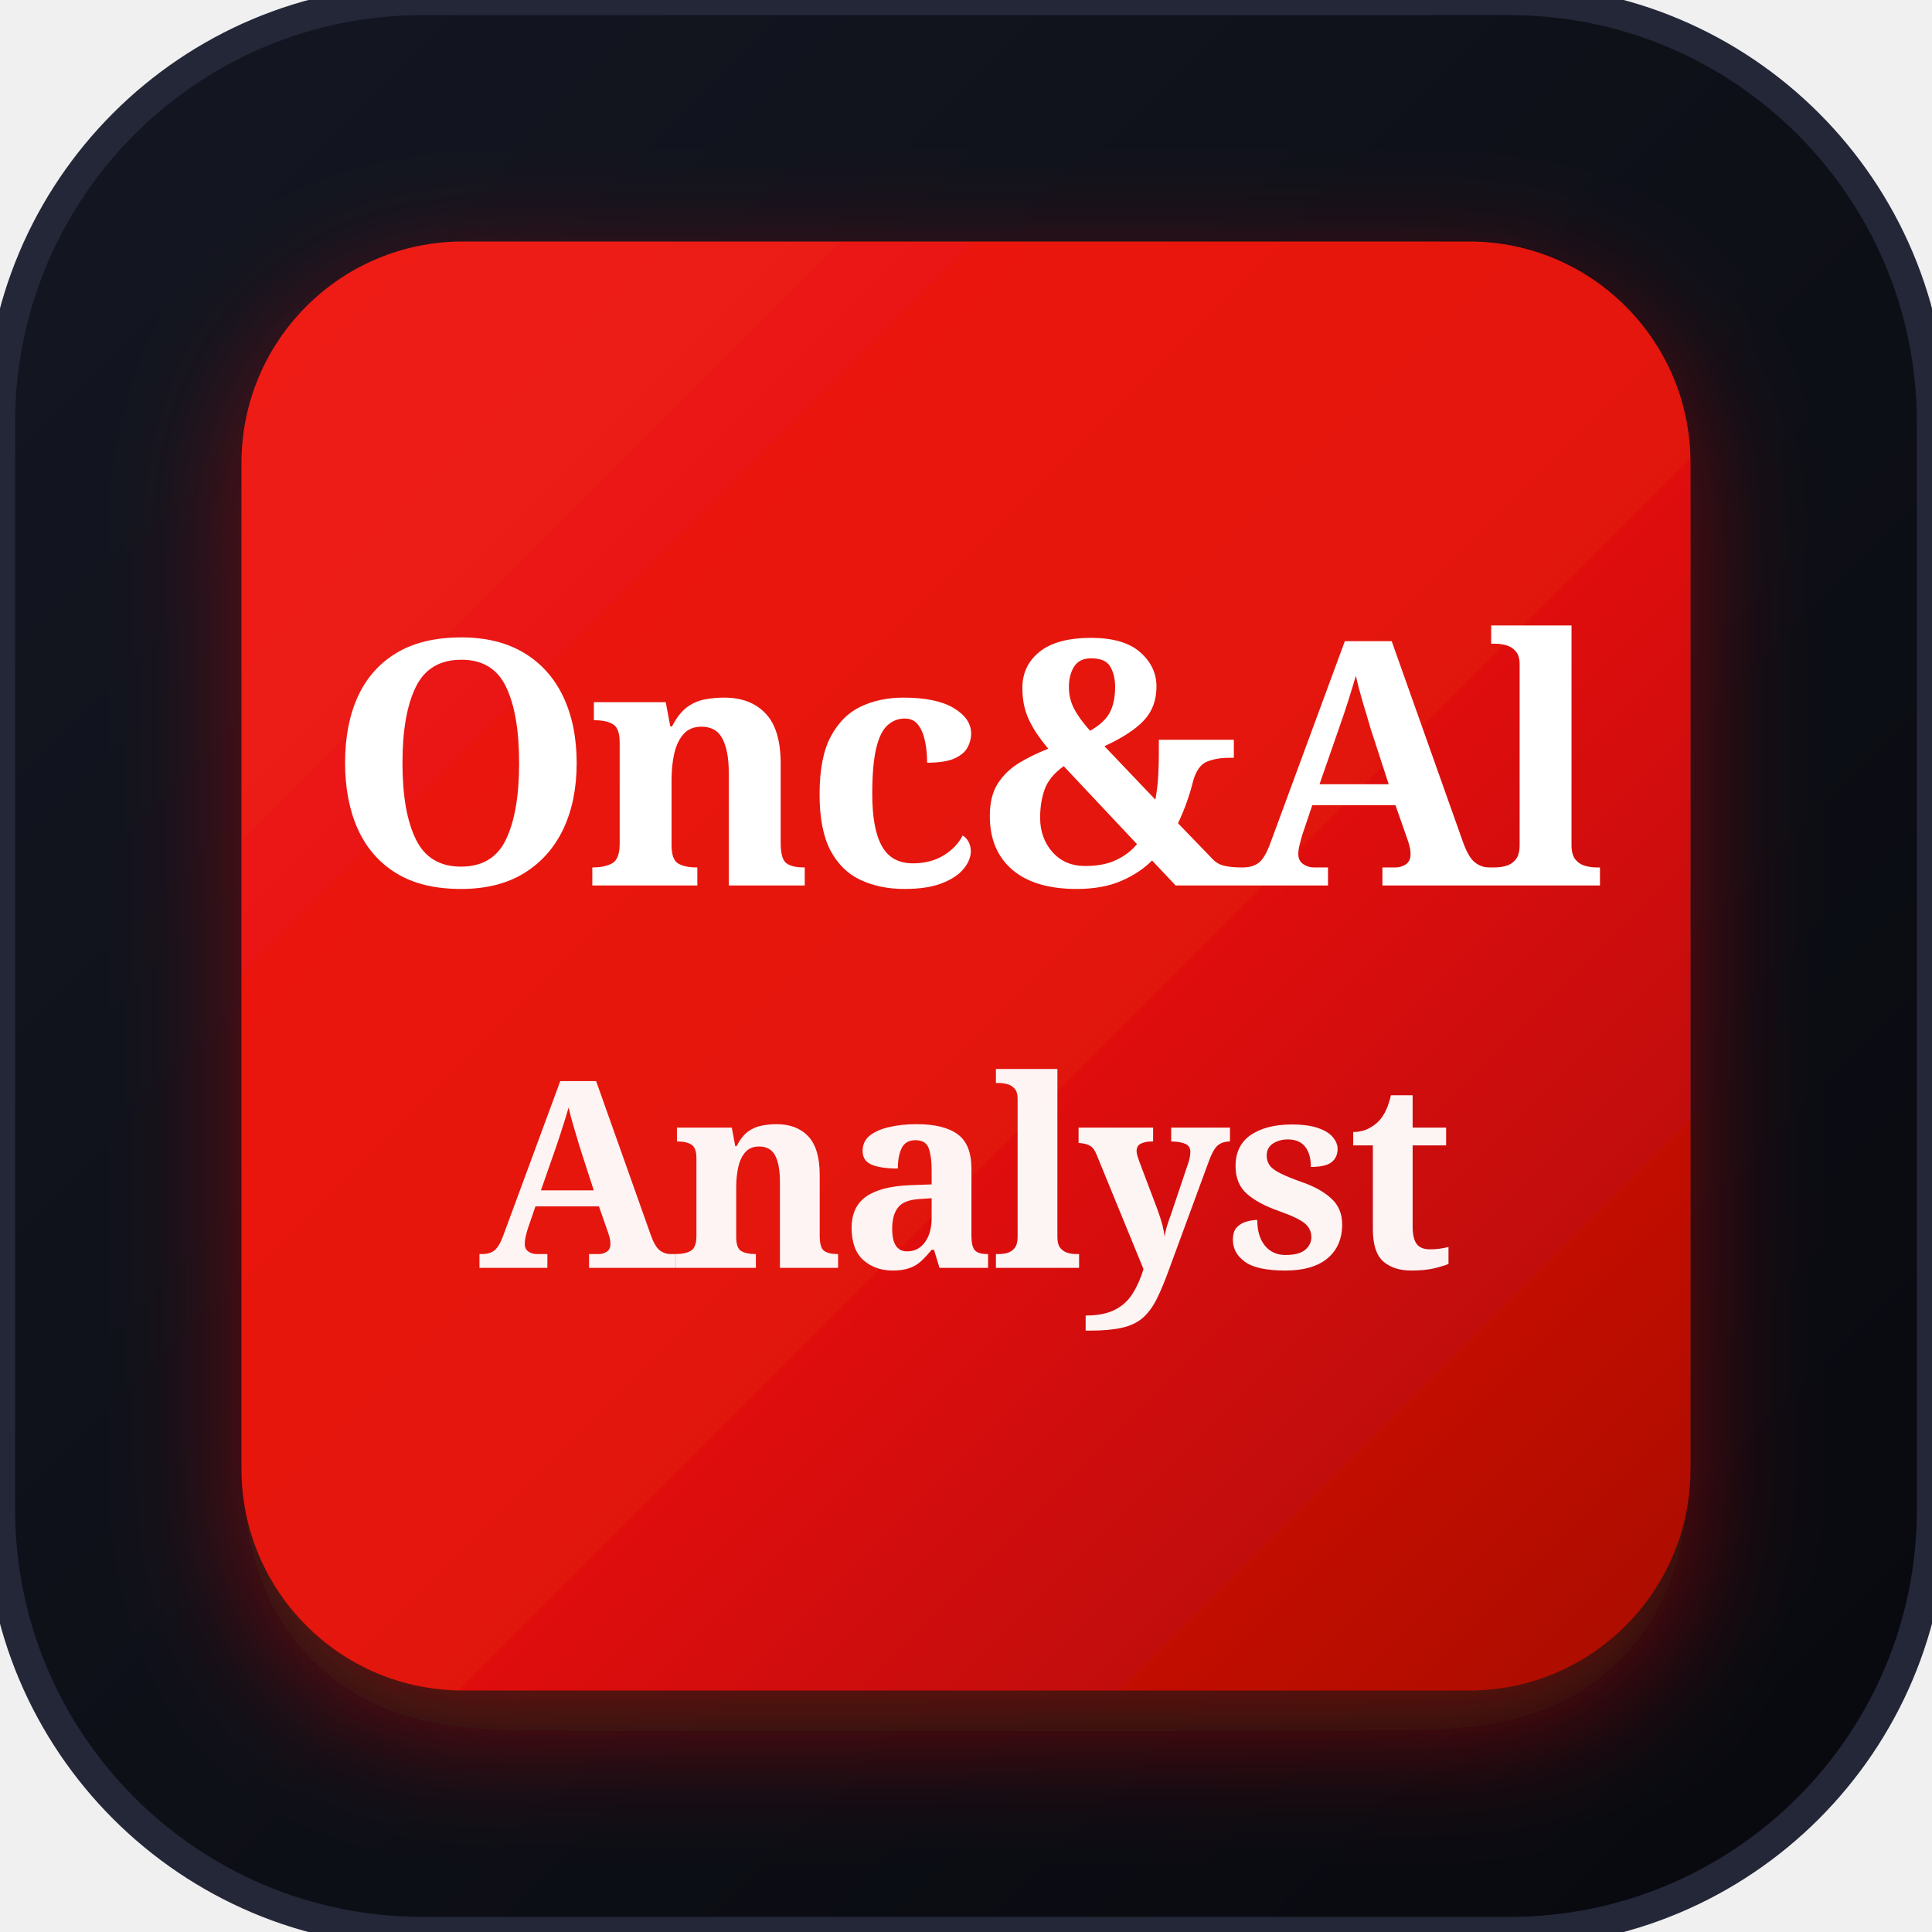
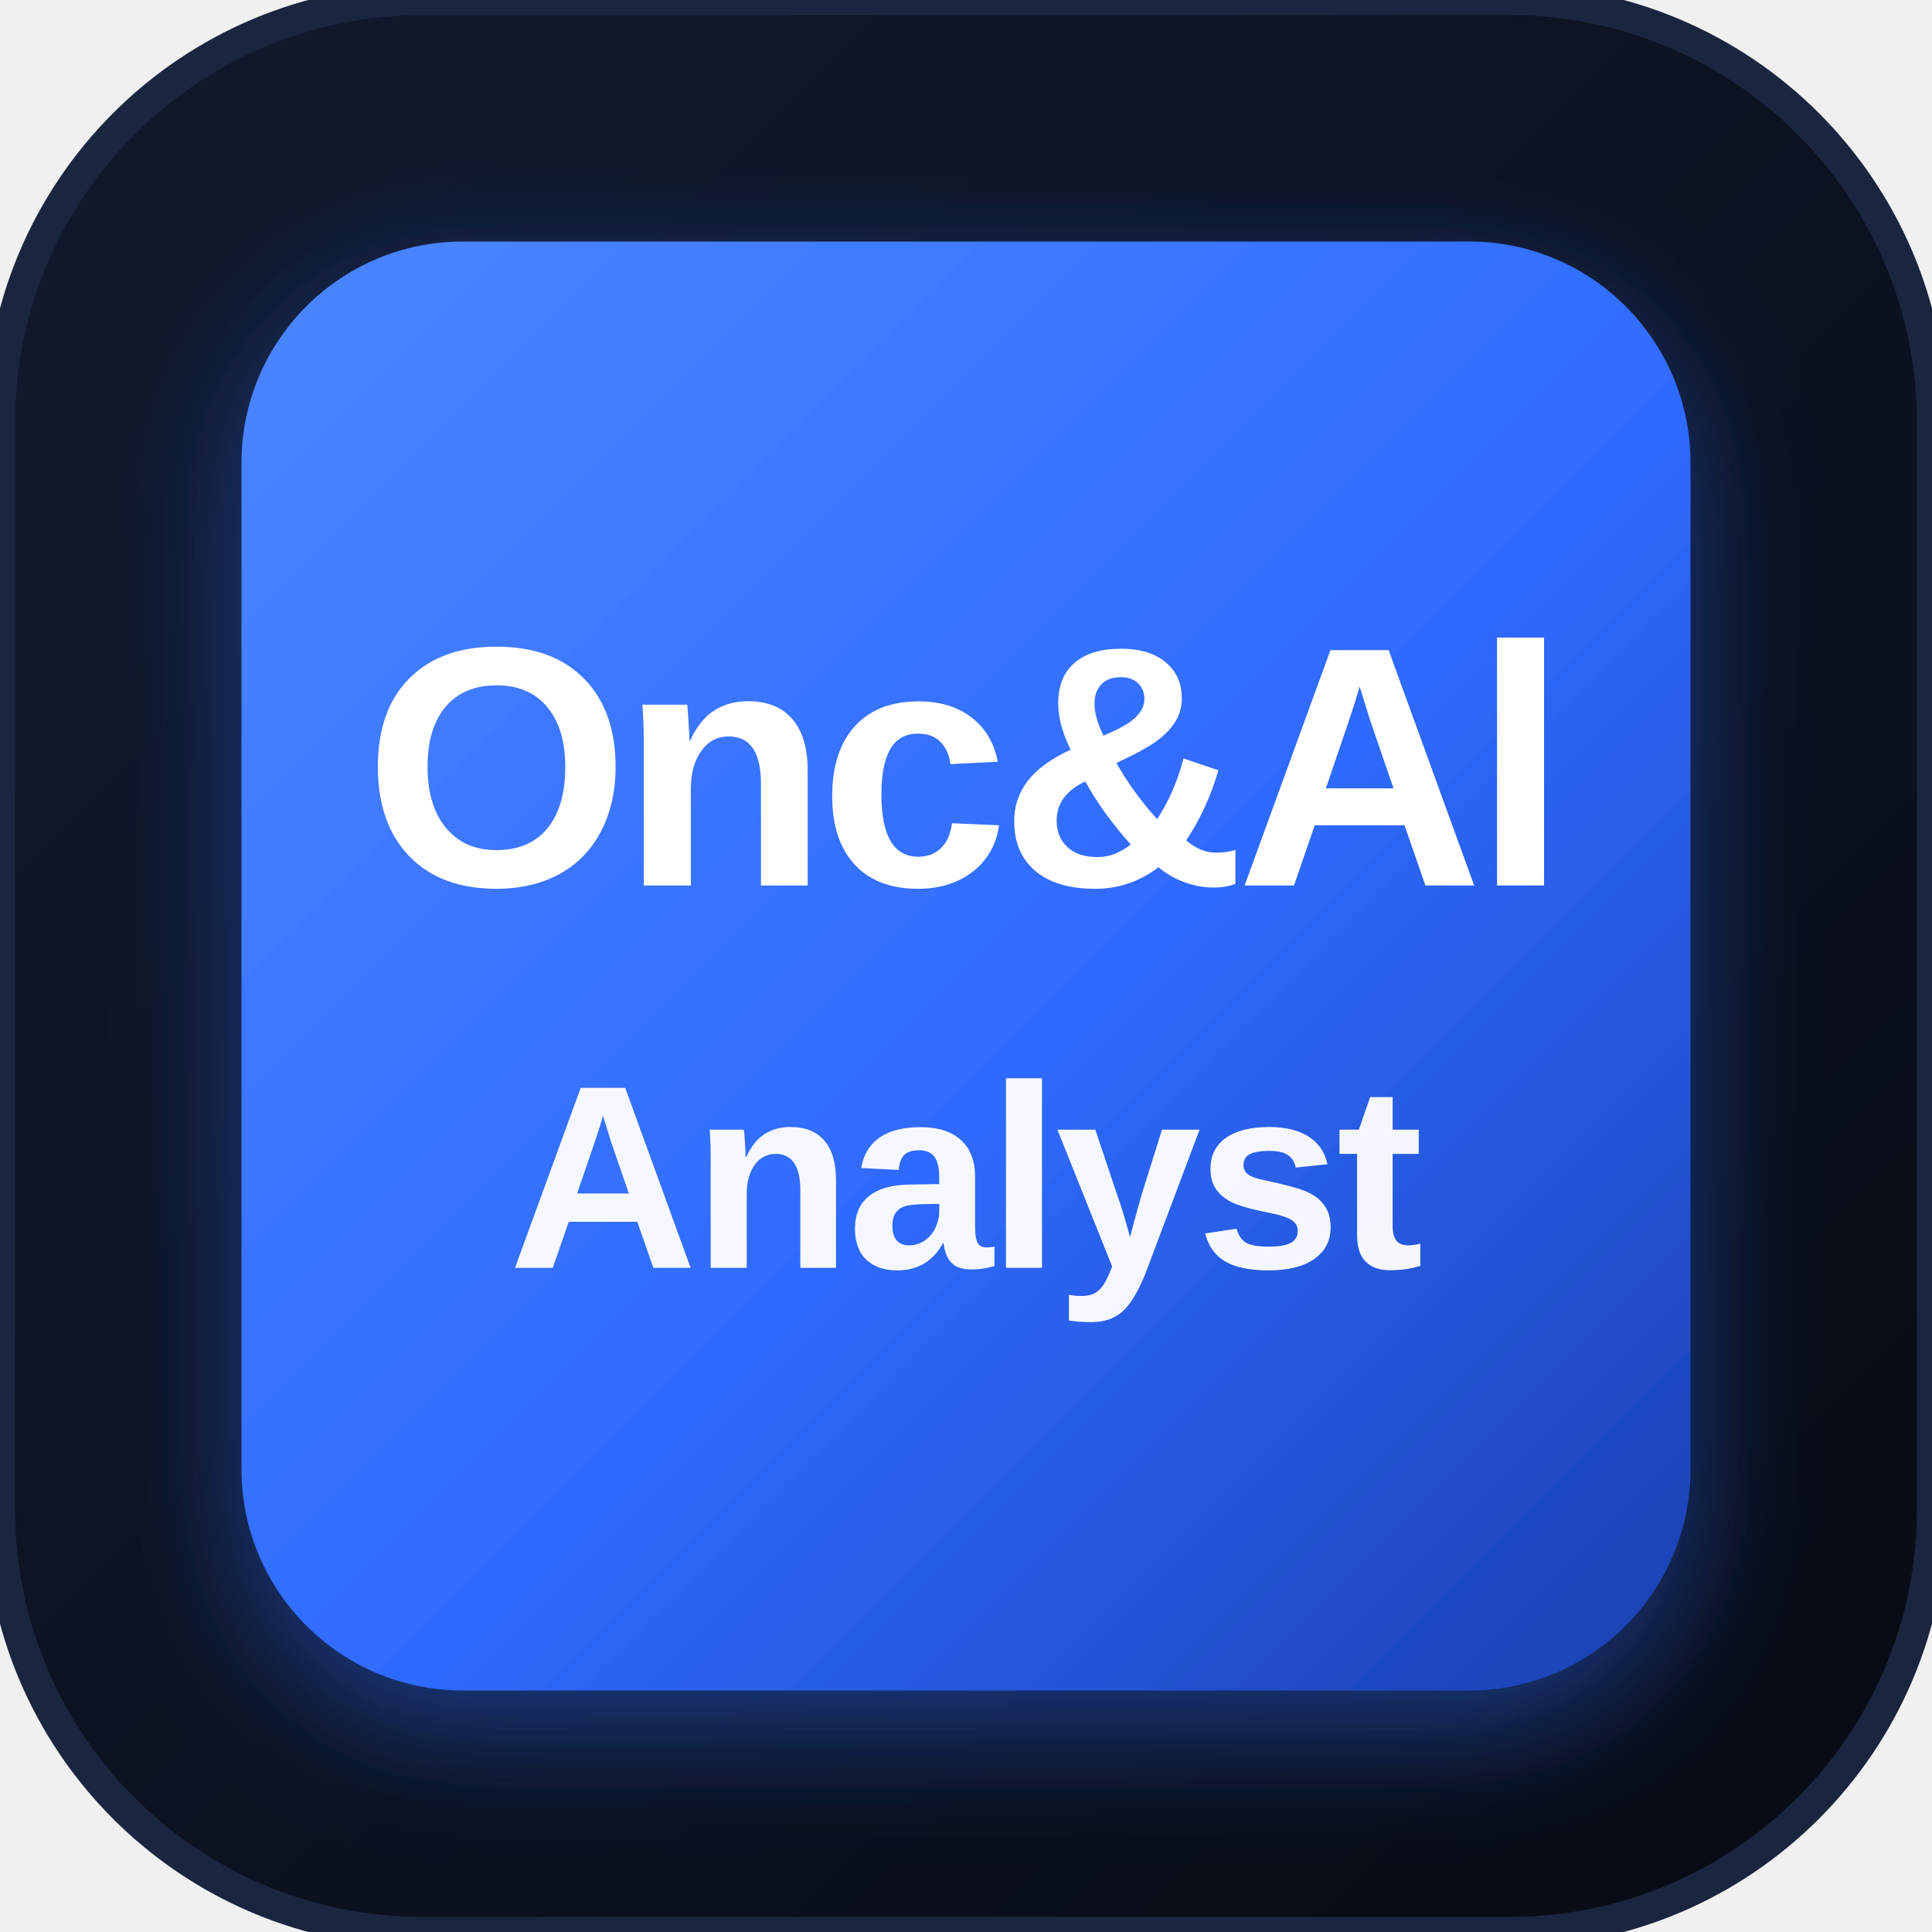
<svg xmlns="http://www.w3.org/2000/svg" viewBox="0 0 192 192" width="192" height="192">
  <defs>
    <linearGradient id="bgGrad" x1="0%" y1="0%" x2="100%" y2="100%">
-       <stop offset="0%" stop-color="#141722" />
-       <stop offset="100%" stop-color="#08090E" />
+       <stop offset="0%" stop-color="#111A2E" />
+       <stop offset="100%" stop-color="#070B14" />
    </linearGradient>
-     <linearGradient id="redGrad" x1="0%" y1="0%" x2="100%" y2="100%">
-       <stop offset="0%" stop-color="#F01E17" />
-       <stop offset="55%" stop-color="#E3120B" />
-       <stop offset="100%" stop-color="#A80903" />
+     <linearGradient id="brandGrad" x1="0%" y1="0%" x2="100%" y2="100%">
+       <stop offset="0%" stop-color="#4C86FF" />
+       <stop offset="55%" stop-color="#2F6BFF" />
+       <stop offset="100%" stop-color="#1A3FB0" />
    </linearGradient>
    <filter id="glow" x="-20%" y="-20%" width="140%" height="140%">
-       <feDropShadow dx="0" dy="4" stdDeviation="6" flood-color="#E3120B" flood-opacity="0.45" />
+       <feDropShadow dx="0" dy="4" stdDeviation="6" flood-color="#2F6BFF" flood-opacity="0.45" />
    </filter>
  </defs>
-   <rect width="192" height="192" rx="42" fill="url(#bgGrad)" stroke="#232738" stroke-width="3" />
-   <rect x="24" y="24" width="144" height="144" rx="22" fill="url(#redGrad)" filter="url(#glow)" />
-   <text x="96" y="88" text-anchor="middle" font-family="'Playfair Display', Georgia, serif" font-weight="900" font-size="34" fill="#FFFFFF" letter-spacing="-1">Onc&amp;Al</text>
-   <text x="96" y="126" text-anchor="middle" font-family="'Playfair Display', Georgia, serif" font-weight="700" font-size="26" fill="rgba(255,255,255,0.95)" letter-spacing="-0.5">Analyst</text>
+   <rect width="192" height="192" rx="42" fill="url(#bgGrad)" stroke="#1A2540" stroke-width="3" />
+   <rect x="24" y="24" width="144" height="144" rx="22" fill="url(#brandGrad)" filter="url(#glow)" />
+   <text x="96" y="88" text-anchor="middle" font-family="Arial, Helvetica, sans-serif" font-weight="900" font-size="34" fill="#FFFFFF" letter-spacing="-1">Onc&amp;Al</text>
+   <text x="96" y="126" text-anchor="middle" font-family="Arial, Helvetica, sans-serif" font-weight="700" font-size="26" fill="rgba(255,255,255,0.95)" letter-spacing="-0.5">Analyst</text>
</svg>
